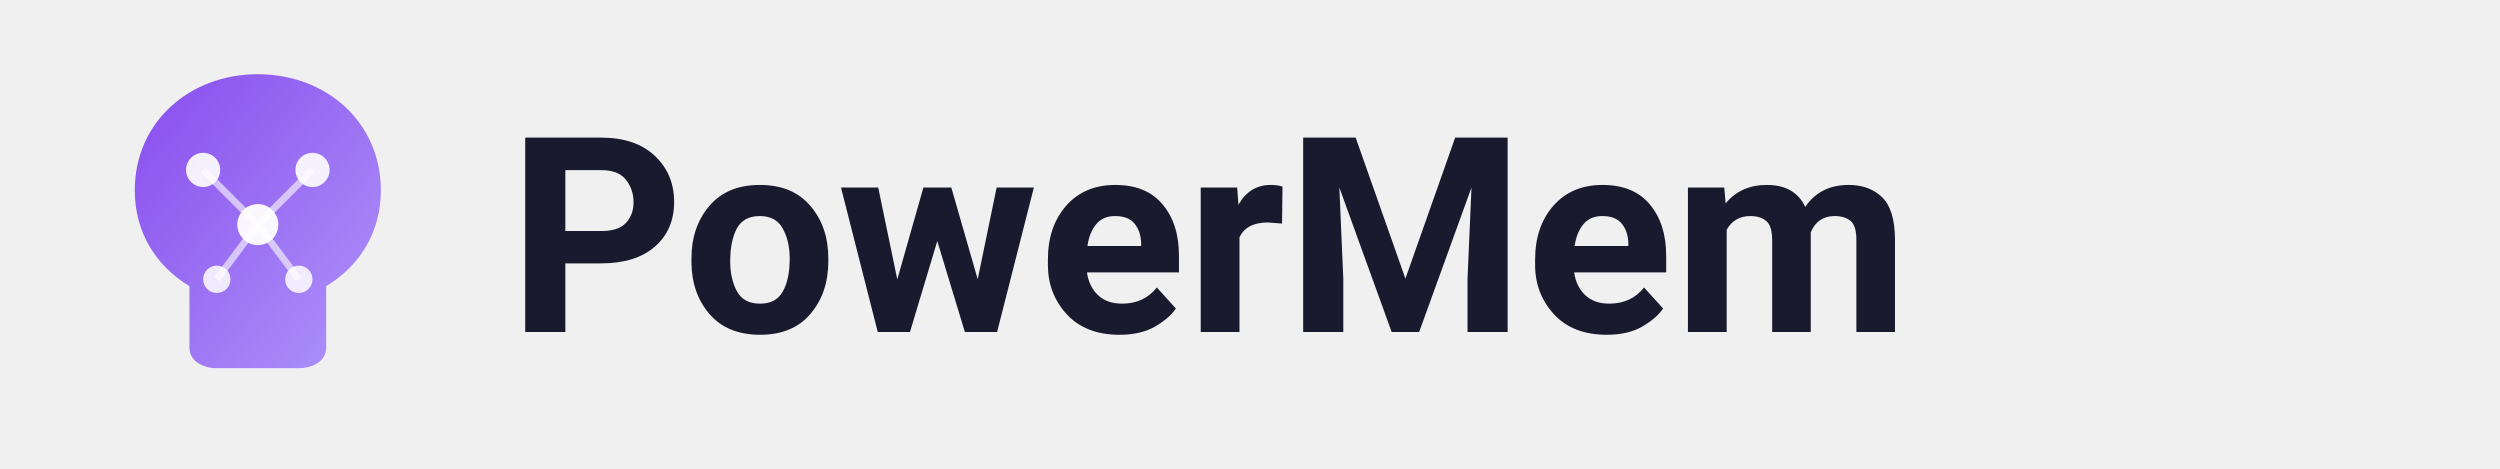
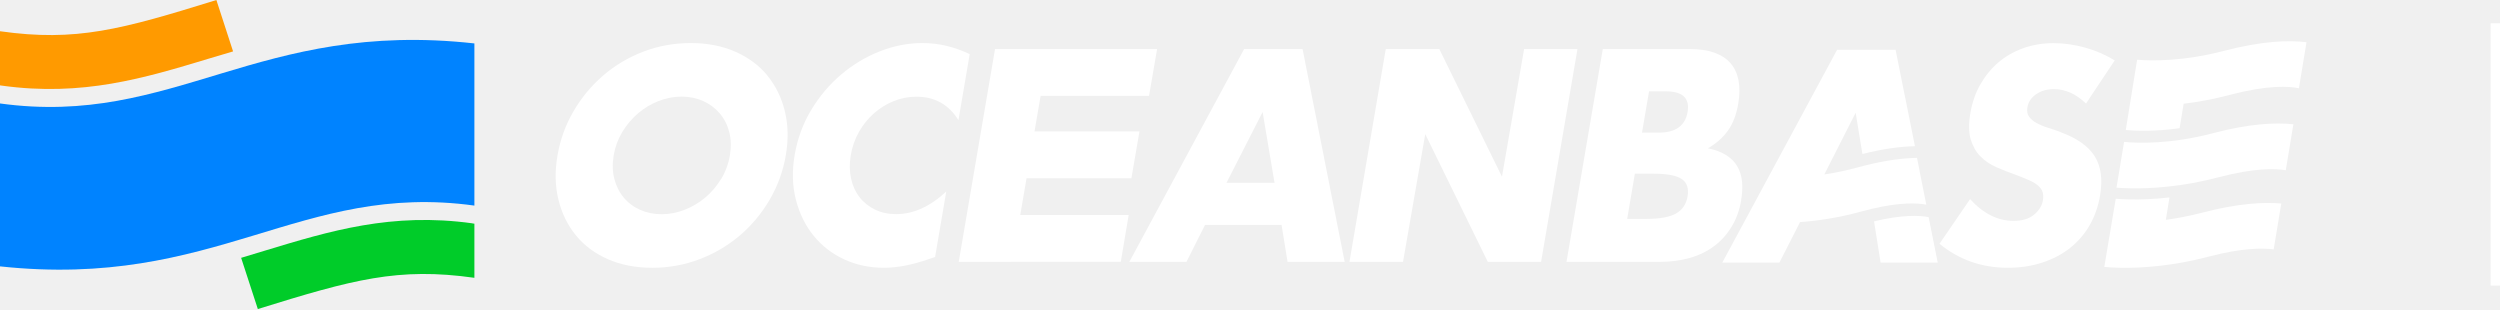
- <svg xmlns="http://www.w3.org/2000/svg" viewBox="0 0 256 48" width="256" height="48">
+ <svg xmlns="http://www.w3.org/2000/svg" id="_图层_1" data-name="图层_1" version="1.1" viewBox="0 0 266.55 32.95">
  <defs>
-     <linearGradient id="g1" x1="0%" y1="0%" x2="100%" y2="100%">
-       <stop offset="0%" style="stop-color:#7c3aed" />
-       <stop offset="100%" style="stop-color:#a78bfa" />
-     </linearGradient>
+     <style>
+       .st0 {
+         fill: #ff9a00;
+       }
+ 
+       .st1 {
+         fill: #00cc29;
+       }
+ 
+       .st2 {
+         fill: #fff;
+       }
+ 
+       .st3 {
+         fill: #0083ff;
+       }
+     </style>
  </defs>
-   <g transform="translate(4, 2) scale(0.35)">
-     <path d="M64 16c-20 0-36 14-36 34 0 12 6 22 16 28v18c0 4 4 6 8 6h24c4 0 8-2 8-6V78c10-6 16-16 16-28 0-20-16-34-36-34z" fill="url(#g1)" opacity="0.9" />
-     <circle cx="48" cy="44" r="5" fill="white" opacity="0.9" />
-     <circle cx="80" cy="44" r="5" fill="white" opacity="0.9" />
-     <circle cx="64" cy="60" r="6" fill="white" opacity="0.95" />
-     <circle cx="52" cy="76" r="4" fill="white" opacity="0.85" />
-     <circle cx="76" cy="76" r="4" fill="white" opacity="0.85" />
-     <line x1="48" y1="44" x2="64" y2="60" stroke="white" stroke-width="2" opacity="0.6" />
-     <line x1="80" y1="44" x2="64" y2="60" stroke="white" stroke-width="2" opacity="0.6" />
-     <line x1="52" y1="76" x2="64" y2="60" stroke="white" stroke-width="2" opacity="0.6" />
-     <line x1="76" y1="76" x2="64" y2="60" stroke="white" stroke-width="2" opacity="0.6" />
+   <g>
+     <path class="st2" d="M132.65,5.23l-12.24,22.69h6.09l1.98-3.94h8.16l.64,3.94h6.09l-4.49-22.69h-6.24.01ZM130.77,19.49l3.85-7.55,1.27,7.55h-5.13,0Z" />
+     <path class="st2" d="M81.82,8.05c-.89-1.08-2.04-1.93-3.43-2.54s-2.97-.92-4.74-.92-3.48.31-5.07.92-3.01,1.46-4.27,2.54c-1.25,1.08-2.31,2.35-3.16,3.81-.85,1.45-1.42,3.02-1.71,4.71-.29,1.69-.26,3.25.1,4.71.35,1.45.97,2.72,1.86,3.81.88,1.08,2.02,1.93,3.4,2.54,1.38.61,2.97.92,4.75.92s3.45-.31,5.05-.92c1.6-.61,3.03-1.46,4.3-2.54,1.26-1.08,2.32-2.35,3.17-3.81.85-1.46,1.42-3.02,1.71-4.71.29-1.68.26-3.25-.1-4.71-.35-1.45-.98-2.72-1.87-3.81M76.89,19.07c-.46.76-1.03,1.43-1.69,1.99-.67.56-1.4,1-2.21,1.31-.8.31-1.62.47-2.45.47s-1.6-.16-2.3-.47c-.69-.31-1.28-.75-1.74-1.31-.47-.56-.8-1.22-1-1.99-.2-.76-.22-1.59-.07-2.5.15-.9.46-1.73.92-2.5.46-.76,1.02-1.42,1.68-1.99.66-.56,1.39-1,2.19-1.31.8-.31,1.62-.47,2.45-.47s1.6.16,2.3.47c.69.31,1.28.75,1.76,1.31.48.56.82,1.22,1.02,1.99.2.76.22,1.6.07,2.5s-.46,1.74-.92,2.5" />
+     <polygon class="st2" points="120.34 22.92 108.78 22.92 109.45 19.01 120.63 19.01 121.49 14.01 110.3 14.01 110.95 10.22 122.51 10.22 123.37 5.23 106.09 5.23 102.22 27.92 119.5 27.91 120.34 22.92" />
+     <polygon class="st2" points="160.14 18.84 153.46 5.23 147.75 5.23 143.88 27.92 149.59 27.92 151.96 14.3 158.63 27.92 164.31 27.92 168.19 5.23 162.5 5.23 160.14 18.84" />
+     <path class="st2" d="M185.64,21.33c.12-.68.15-1.32.1-1.93-.05-.6-.22-1.14-.49-1.63s-.68-.89-1.19-1.22c-.52-.33-1.17-.58-1.96-.74.9-.52,1.62-1.16,2.15-1.91s.89-1.7,1.08-2.84c.32-1.88.04-3.33-.83-4.33-.88-1-2.33-1.5-4.35-1.5h-9.26l-3.87,22.69h9.93c1.17,0,2.24-.14,3.22-.42s1.84-.7,2.59-1.26,1.37-1.25,1.87-2.08c.5-.82.84-1.76,1.02-2.83M175.82,9.74h1.8c1.79,0,2.56.73,2.31,2.2-.25,1.46-1.27,2.2-3.06,2.2h-1.8l.75-4.39h0ZM178.69,22.77c-.69.38-1.75.57-3.19.57h-2.01l.82-4.82h2.01c1.44,0,2.43.19,2.99.57.56.38.76.99.62,1.84-.14.84-.56,1.46-1.25,1.84" />
+     <path class="st2" d="M219.68,14.07c-.44-.16-.88-.31-1.34-.45-.45-.14-.85-.31-1.2-.5-.35-.19-.61-.42-.8-.68s-.25-.59-.18-.99c.1-.58.41-1.05.94-1.41s1.16-.54,1.9-.54c.58,0,1.16.13,1.74.38s1.13.64,1.67,1.16l3.06-4.6c-.99-.6-2.04-1.06-3.18-1.37-1.13-.31-2.24-.47-3.33-.47-1.17,0-2.25.18-3.25.54s-1.89.87-2.65,1.52-1.4,1.44-1.92,2.35-.87,1.93-1.06,3.05-.18,2.05.03,2.78c.22.73.56,1.34,1.03,1.82s1.04.87,1.7,1.16c.66.29,1.34.56,2.03.8.58.22,1.08.42,1.49.6s.73.38.96.59c.24.21.39.44.47.69.07.25.08.55.02.89-.1.56-.41,1.06-.94,1.5s-1.26.66-2.2.66c-.82,0-1.61-.19-2.38-.57s-1.52-.96-2.24-1.75l-3.26,4.76c2.08,1.71,4.51,2.56,7.29,2.56,1.34,0,2.57-.19,3.69-.56,1.12-.37,2.11-.89,2.95-1.56s1.54-1.48,2.08-2.42c.54-.94.91-2,1.11-3.16.29-1.73.1-3.12-.58-4.2-.68-1.07-1.9-1.93-3.66-2.57" />
+     <path class="st2" d="M98.34,4.59c-1.54,0-3.05.3-4.55.89-1.5.59-2.87,1.42-4.11,2.47-1.24,1.05-2.3,2.31-3.18,3.76-.88,1.46-1.47,3.05-1.77,4.8-.3,1.75-.25,3.35.14,4.83s1.02,2.75,1.9,3.82c.88,1.07,1.96,1.91,3.25,2.5s2.69.89,4.21.89c.74,0,1.5-.08,2.28-.23s1.64-.39,2.57-.71l.62-.21,1.19-6.98c-1.73,1.61-3.51,2.41-5.34,2.41-.84,0-1.59-.16-2.25-.48s-1.22-.76-1.65-1.32c-.44-.56-.74-1.22-.91-1.99-.17-.76-.18-1.59-.03-2.5.15-.88.44-1.71.87-2.47s.96-1.42,1.58-1.97,1.32-.99,2.1-1.31,1.6-.48,2.46-.48c1.94,0,3.43.83,4.47,2.5l1.2-7.04c-.86-.4-1.7-.7-2.51-.89-.81-.19-1.66-.29-2.53-.29" />
+     <path class="st2" d="M205.63,23.15c-.93-.18-2.74-.29-5.82.45l.7,4.4h6.09l-.97-4.85h0Z" />
+     <path class="st2" d="M205.38,21.83l-.99-5c-1.47.03-3.32.25-5.6.83-.25.06-.51.13-.77.2-1.27.35-2.44.58-3.51.74l3.34-6.58.72,4.4c2.29-.58,4.13-.8,5.6-.83l-2.06-10.28h-6.24l-12.24,22.69h6.09l2.2-4.32c1.83-.13,4.06-.45,6.58-1.14.37-.1.72-.19,1.05-.27,3.09-.73,4.9-.63,5.82-.45" />
+     <g>
+       <path class="st2" d="M235.96,14.2c-4.53,1.19-7.98,1.07-9.49.93l-.81,4.88c.43.03.93.06,1.5.07,2.23.04,5.51-.16,9.46-1.2,3.75-.98,5.96-.92,7.09-.73l.81-4.9c-1.9-.2-4.67-.08-8.58.95" />
+       <path class="st2" d="M237.13,5.42c-4.33,1.13-7.67,1.08-9.27.95l-1.21,7.49c1.06.1,3.07.18,5.74-.19l.43-2.61c1.5-.18,3.17-.48,4.99-.96,4-1.05,6.24-.91,7.3-.69l.81-4.91c-1.91-.23-4.74-.14-8.79.92" />
+       <path class="st2" d="M234.86,22.66c-1.43.37-2.76.62-3.94.78l.39-2.39c-1.66.19-3.1.24-4.26.21-.56,0-1.05-.04-1.47-.07l-1.22,7.27c.47.04,1.04.08,1.71.09,2.23.04,5.51-.16,9.46-1.2,3.53-.92,5.7-.92,6.89-.76l.81-4.89c-1.9-.17-4.61-.02-8.37.96" />
+     </g>
  </g>
-   <text x="52" y="34" font-family="Segoe UI, Roboto, sans-serif" font-size="28" font-weight="700" fill="#1a1a2e">PowerMem</text>
+   <g>
+     <path class="st3" d="M0,11.03c18.57,2.56,27.53-8.96,50.58-6.4v17.29c-18.57-2.56-27.53,8.96-50.58,6.48V11.03Z" />
+     <path class="st0" d="M23.08,0C12.94,3.15,8.11,4.48,0,3.33v5.77l.2.03c8.6,1.19,15.16-.79,22.1-2.89.84-.25,1.69-.51,2.55-.76L23.07,0h.01Z" />
+     <path class="st1" d="M50.36,23.81c-8.61-1.19-15.18.81-22.14,2.92-.82.25-1.66.5-2.51.76l1.78,5.46c10.14-3.15,14.98-4.48,23.09-3.33v-5.77l-.21-.03h-.01Z" />
+   </g>
+   <rect class="st2" x="265.55" y="2.48" width="1" height="27.97" />
</svg>
